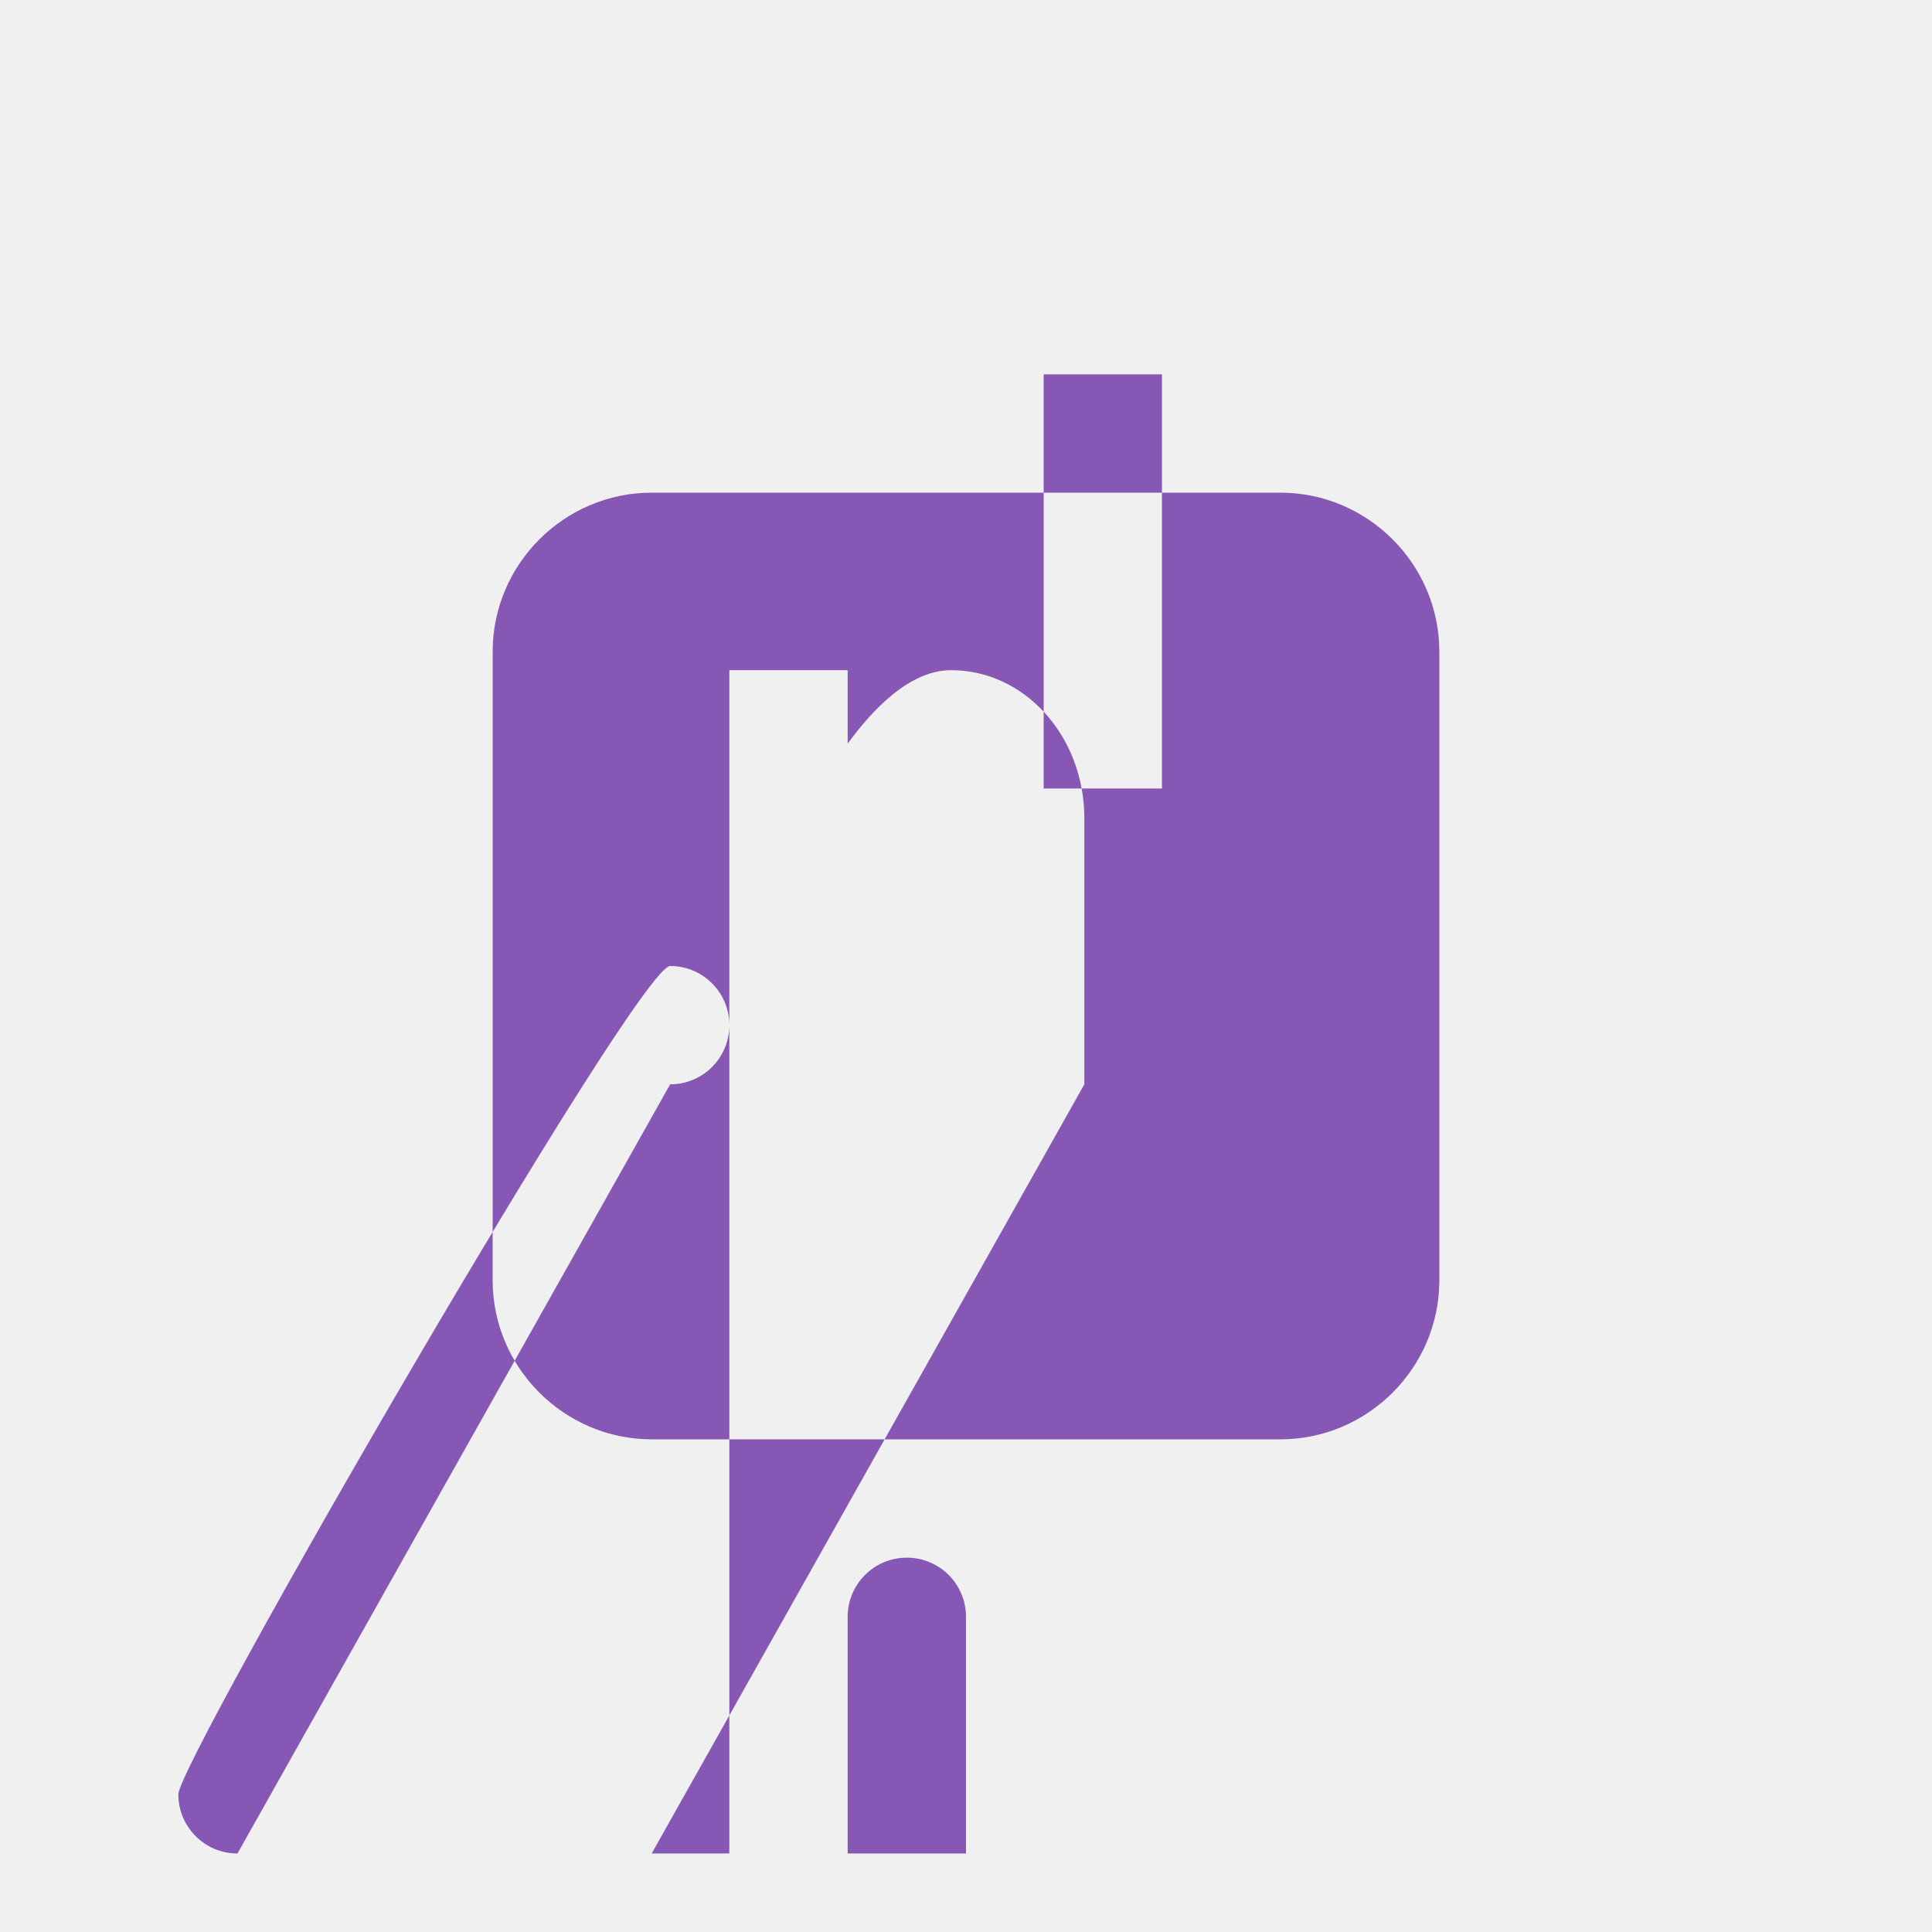
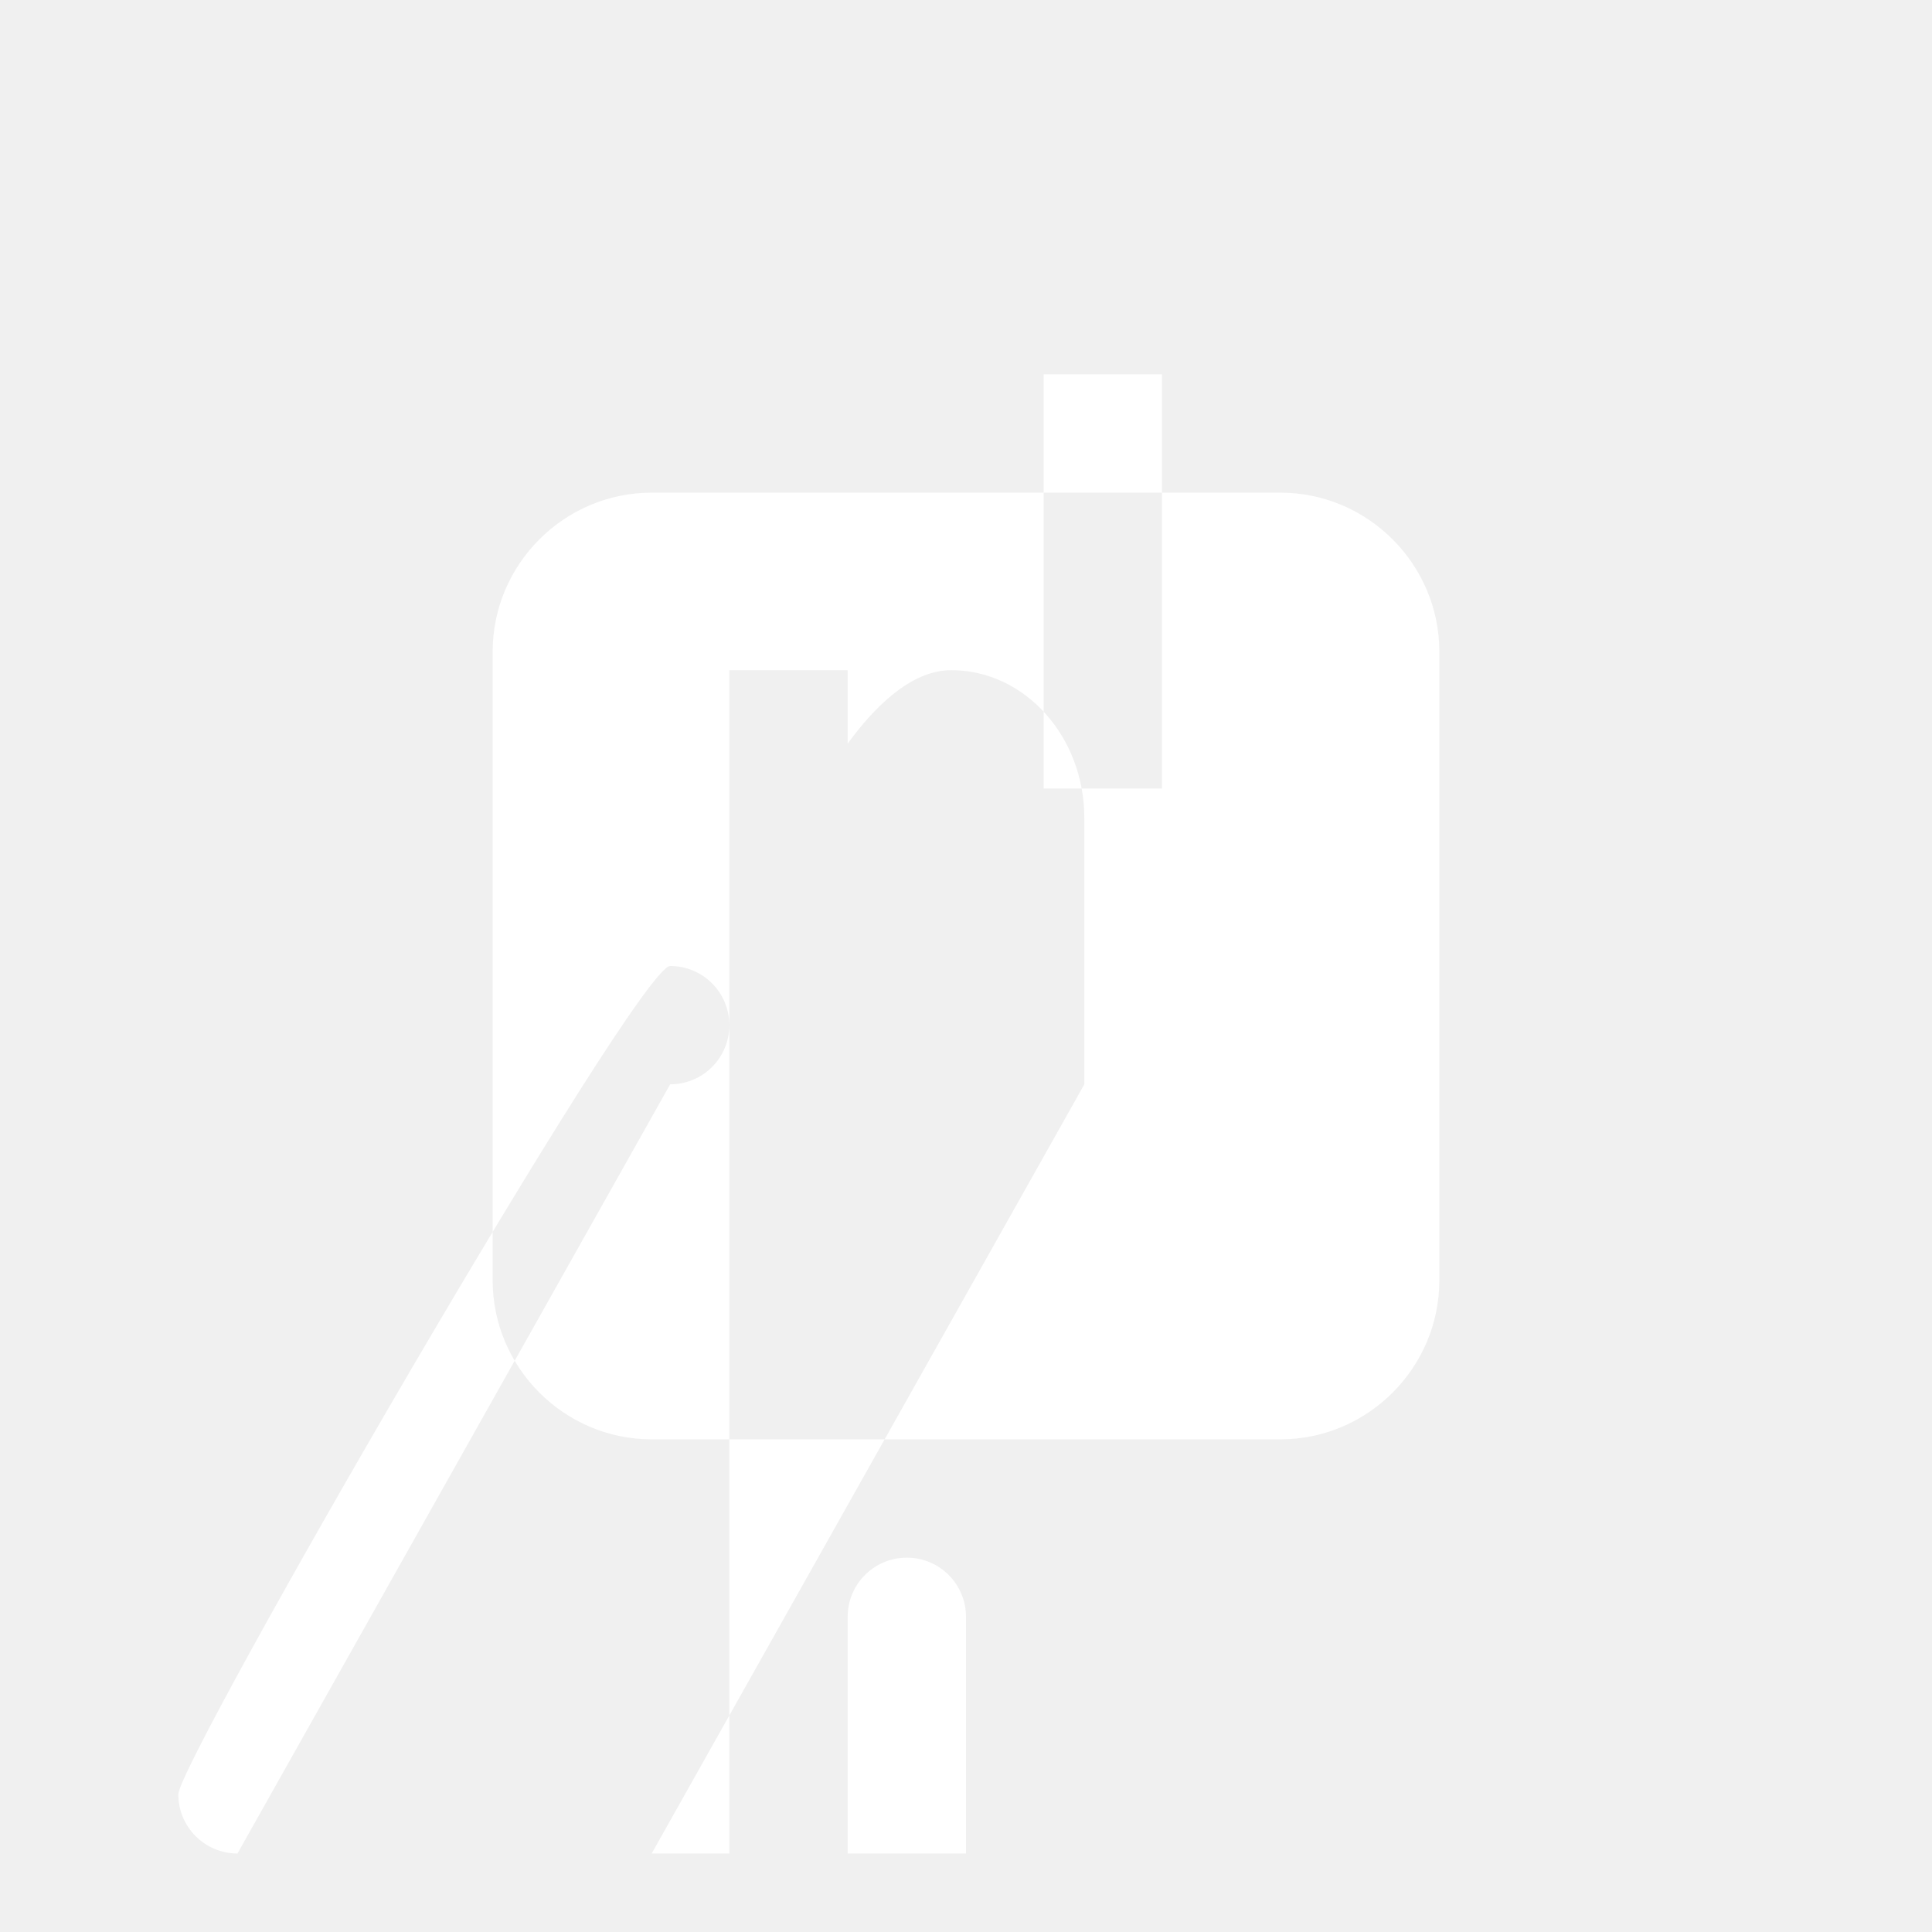
- <svg xmlns="http://www.w3.org/2000/svg" class="custom-icon" viewBox="0 0 100 100" style="height:79px;width:79px">
-   <path class="inner-shape" d="M66.27 25.5H33.73c-4.526 0-8.23 3.704-8.23 8.23v32.54c0 4.526 3.704 8.23 8.23 8.23h32.54c4.526 0 8.23-3.704 8.23-8.23V33.73c0-4.526-3.704-8.23-8.23-8.23zm-6.125 15.313h-6.126V19.375h6.124v21.438zM12.292 95.937c-1.69 0-3.062-1.37-3.062-3.063S32.995 50 34.688 50s3.062 1.37 3.062 3.063-1.37 3.062-3.063 3.062zm21.438 0H50v-12.25c0-1.692-1.37-3.063-3.063-3.063s-3.062 1.372-3.062 3.063v12.25H37.75V34.687h6.125v3.804c1.263-1.735 3.195-3.803 5.36-3.803 3.805 0 6.89 3.43 6.89 7.657v13.78z" fill="#8757b5" />
+ <svg xmlns="http://www.w3.org/2000/svg" class="custom-icon" viewBox="0 0 100 100">
+   <path class="inner-shape" d="M66.27 25.5H33.73c-4.526 0-8.23 3.704-8.23 8.23v32.54c0 4.526 3.704 8.23 8.23 8.23h32.54c4.526 0 8.23-3.704 8.23-8.23V33.73c0-4.526-3.704-8.23-8.23-8.23zm-6.125 15.313h-6.126V19.375h6.124v21.438zM12.292 95.937c-1.69 0-3.062-1.37-3.062-3.063S32.995 50 34.688 50s3.062 1.37 3.062 3.063-1.37 3.062-3.063 3.062zm21.438 0H50v-12.25c0-1.692-1.37-3.063-3.063-3.063s-3.062 1.372-3.062 3.063v12.25H37.75V34.687h6.125v3.804c1.263-1.735 3.195-3.803 5.36-3.803 3.805 0 6.89 3.43 6.89 7.657v13.78z" fill="#fff" />
</svg>
